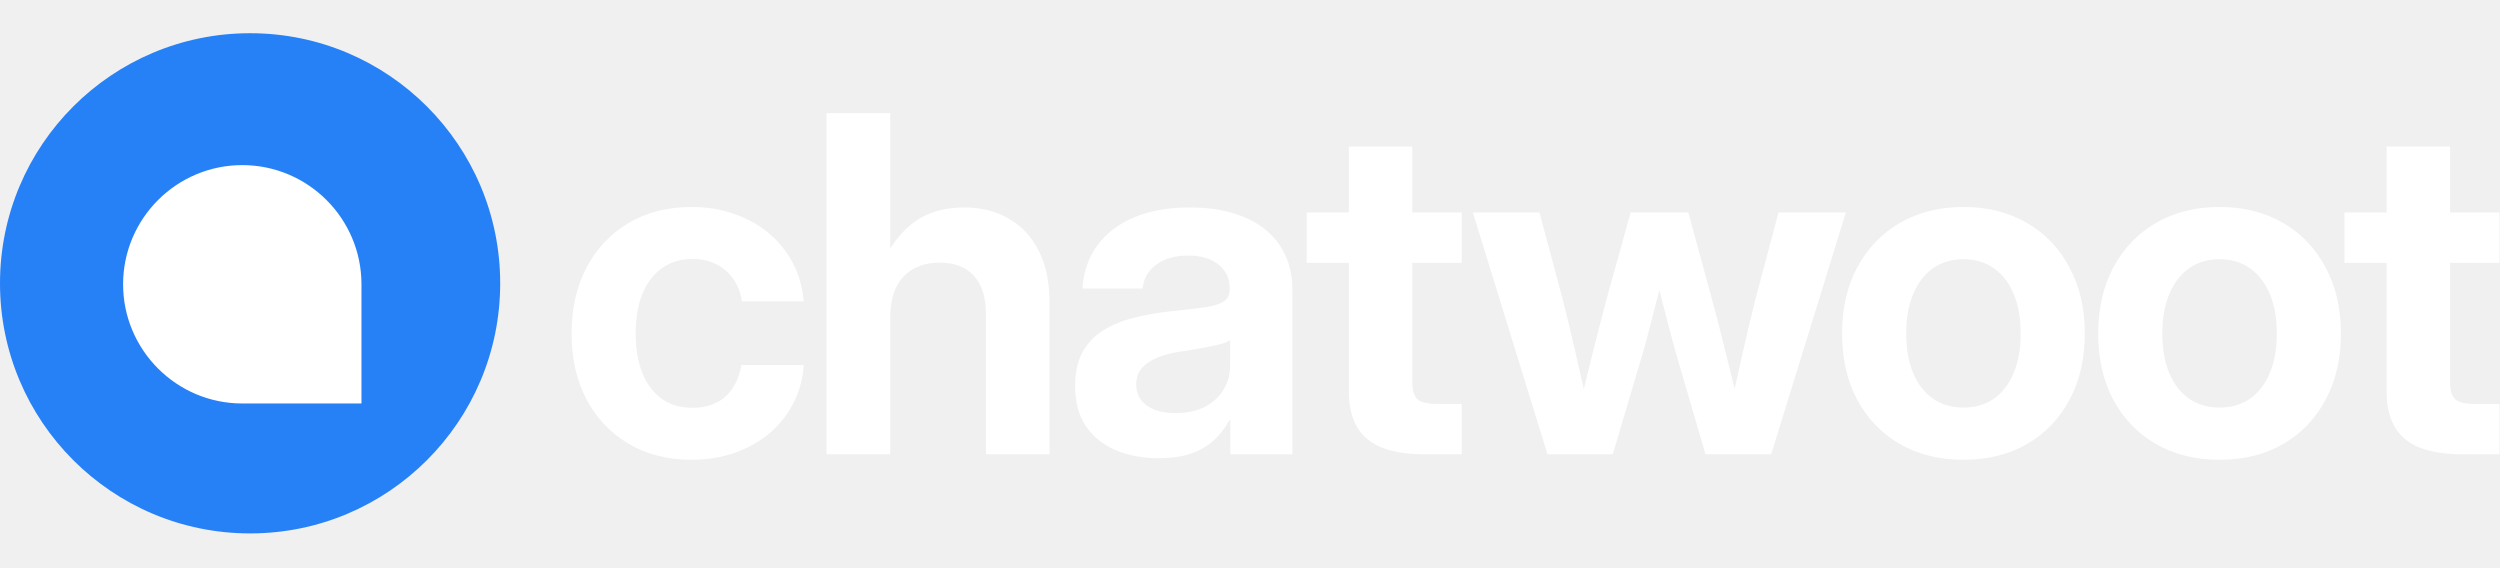
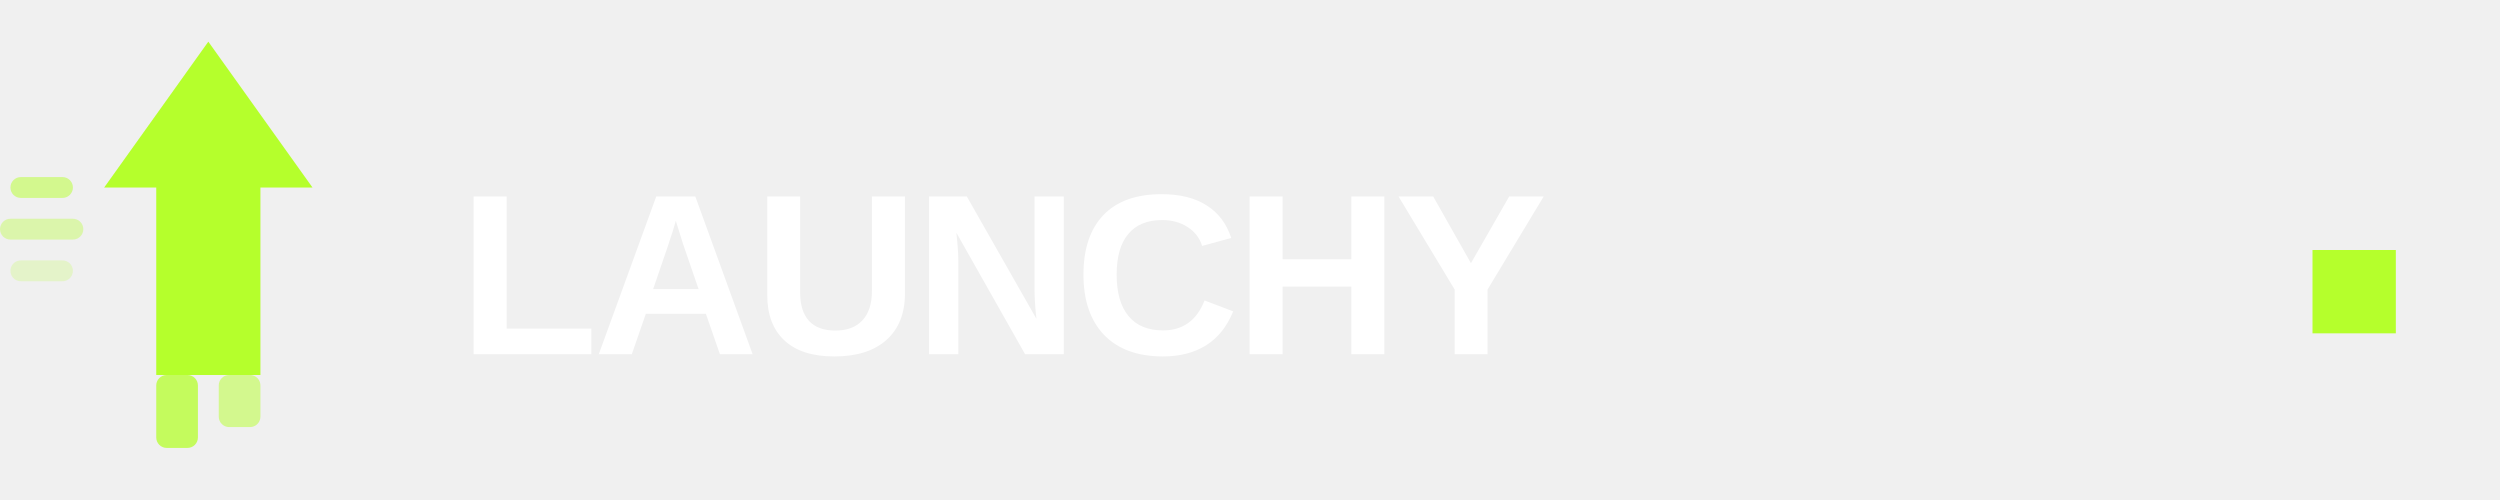
- <svg xmlns="http://www.w3.org/2000/svg" width="2559" height="581" viewBox="0 0 2559 581" fill="none">
-   <path d="M256 546C397.385 546 512 431.385 512 290C512 148.615 397.385 34 256 34C114.615 34 0 148.615 0 290C0 431.385 114.615 546 256 546Z" fill="#2781F6" />
-   <path d="M367 410H247.99C182.388 410 129 356.608 129 290.989C129 225.392 182.388 172 247.992 172C313.612 172 367 225.392 367 290.989V410Z" fill="white" stroke="white" stroke-width="6" />
-   <path d="M707.875 470.625C683.5 470.625 662.016 465.156 643.422 454.219C624.984 443.281 610.609 428.125 600.297 408.75C590.141 389.375 585.062 366.953 585.062 341.484C585.062 316.016 590.141 293.516 600.297 273.984C610.609 254.453 624.984 239.219 643.422 228.281C662.016 217.344 683.5 211.875 707.875 211.875C723.812 211.875 738.5 214.297 751.938 219.141C765.531 223.828 777.328 230.469 787.328 239.062C797.484 247.656 805.609 257.812 811.703 269.531C817.797 281.25 821.469 294.219 822.719 308.438H759.438C758.5 301.875 756.625 296.016 753.812 290.859C751.156 285.547 747.641 281.016 743.266 277.266C739.047 273.359 734.047 270.391 728.266 268.359C722.641 266.172 716.156 265.078 708.812 265.078C696.781 265.078 686.391 268.203 677.641 274.453C668.891 280.703 662.172 289.531 657.484 300.938C652.953 312.344 650.688 325.859 650.688 341.484C650.688 356.953 652.953 370.391 657.484 381.797C662.172 393.203 668.812 402.031 677.406 408.281C686.156 414.375 696.625 417.422 708.812 417.422C716.156 417.422 722.641 416.406 728.266 414.375C733.891 412.344 738.734 409.453 742.797 405.703C747.016 401.797 750.453 397.188 753.109 391.875C755.766 386.406 757.719 380.312 758.969 373.594H822.719C821.781 387.656 818.266 400.625 812.172 412.5C806.234 424.219 798.188 434.453 788.031 443.203C777.875 451.797 766 458.516 752.406 463.359C738.812 468.203 723.969 470.625 707.875 470.625ZM911.209 326.484V465H846.053V115.781H911.209V281.25H898.319C906.288 259.375 917.459 242.422 931.834 230.391C946.366 218.359 964.725 212.344 986.913 212.344C1004.41 212.344 1019.65 216.172 1032.62 223.828C1045.74 231.328 1055.98 242.344 1063.32 256.875C1070.66 271.406 1074.33 289.141 1074.33 310.078V465H1009.18V321.562C1009.18 304.219 1005.04 291.094 996.756 282.188C988.631 273.281 977.069 268.828 962.069 268.828C952.069 268.828 943.241 270.859 935.584 274.922C927.928 278.984 921.913 285.234 917.538 293.672C913.319 302.109 911.209 313.047 911.209 326.484ZM1185.79 468.984C1169.39 468.984 1154.78 466.25 1141.97 460.781C1129.15 455.312 1119 447.109 1111.5 436.172C1104.15 425.234 1100.48 411.562 1100.48 395.156C1100.48 381.094 1103.06 369.453 1108.22 360.234C1113.53 350.859 1120.64 343.438 1129.54 337.969C1138.61 332.344 1149 328.125 1160.72 325.312C1172.43 322.344 1184.62 320.156 1197.28 318.75C1212.59 317.188 1224.7 315.781 1233.61 314.531C1242.51 313.125 1248.92 311.094 1252.83 308.438C1256.73 305.781 1258.68 301.719 1258.68 296.25V294.609C1258.68 288.047 1256.97 282.344 1253.53 277.5C1250.09 272.5 1245.25 268.594 1239 265.781C1232.75 262.969 1225.17 261.562 1216.26 261.562C1207.36 261.562 1199.47 262.969 1192.59 265.781C1185.87 268.594 1180.48 272.578 1176.42 277.734C1172.51 282.734 1170.25 288.594 1169.62 295.312H1107.98C1109.08 278.438 1114.08 263.828 1122.98 251.484C1132.04 239.141 1144.54 229.531 1160.48 222.656C1176.58 215.781 1195.72 212.344 1217.9 212.344C1234.47 212.344 1249.23 214.297 1262.2 218.203C1275.33 222.109 1286.34 227.734 1295.25 235.078C1304.31 242.422 1311.18 251.328 1315.87 261.797C1320.56 272.109 1322.9 283.75 1322.9 296.719V465H1259.39V430.078H1258.45C1254.23 437.891 1248.92 444.766 1242.51 450.703C1236.26 456.484 1228.45 461.016 1219.08 464.297C1209.86 467.422 1198.76 468.984 1185.79 468.984ZM1203.14 422.812C1214.86 422.812 1224.86 420.703 1233.14 416.484C1241.58 412.109 1247.98 406.25 1252.36 398.906C1256.89 391.562 1259.15 383.281 1259.15 374.062V348.281C1257.12 349.531 1254.39 350.703 1250.95 351.797C1247.67 352.734 1243.68 353.672 1239 354.609C1234.47 355.547 1229.47 356.484 1224 357.422C1218.68 358.359 1213.14 359.219 1207.36 360C1199.23 361.25 1191.81 363.203 1185.09 365.859C1178.37 368.516 1172.98 372.109 1168.92 376.641C1165.01 381.016 1163.06 386.719 1163.06 393.75C1163.06 399.688 1164.7 404.922 1167.98 409.453C1171.42 413.828 1176.11 417.188 1182.04 419.531C1187.98 421.719 1195.01 422.812 1203.14 422.812ZM1496.24 217.5V269.062H1337.57V217.5H1496.24ZM1380.69 150H1445.61V390.703C1445.61 399.297 1447.33 405.234 1450.77 408.516C1454.21 411.797 1460.69 413.438 1470.22 413.438C1474.13 413.438 1478.66 413.438 1483.82 413.438C1489.13 413.438 1493.27 413.438 1496.24 413.438V465C1492.02 465 1486.32 465 1479.13 465C1472.1 465 1464.99 465 1457.8 465C1431.39 465 1411.94 459.766 1399.44 449.297C1386.94 438.828 1380.69 422.656 1380.69 400.781V150ZM1584.03 465L1507.62 217.5H1575.82L1599.73 307.031C1604.26 324.688 1608.63 342.891 1612.85 361.641C1617.07 380.391 1621.29 398.828 1625.51 416.953H1616.6C1621.13 398.828 1625.67 380.391 1630.2 361.641C1634.88 342.891 1639.57 324.688 1644.26 307.031L1669.1 217.5H1728.17L1752.54 307.031C1757.38 324.688 1762.07 342.891 1766.6 361.641C1771.13 380.391 1775.67 398.828 1780.2 416.953H1771.06C1775.43 398.828 1779.65 380.391 1783.71 361.641C1787.93 342.891 1792.23 324.688 1796.6 307.031L1820.51 217.5H1889.42L1813.01 465H1745.74L1716.45 364.688C1713.63 354.844 1710.9 344.844 1708.24 334.688C1705.59 324.375 1702.93 314.062 1700.28 303.75C1697.78 293.281 1695.12 282.969 1692.31 272.812H1704.96C1702.31 282.969 1699.57 293.281 1696.76 303.75C1694.1 314.062 1691.45 324.375 1688.79 334.688C1686.29 344.844 1683.56 354.844 1680.59 364.688L1650.82 465H1584.03ZM2009.78 470.625C1985.09 470.625 1963.38 465.234 1944.62 454.453C1926.03 443.672 1911.5 428.594 1901.03 409.219C1890.72 389.844 1885.56 367.266 1885.56 341.484C1885.56 315.703 1890.72 293.125 1901.03 273.75C1911.5 254.219 1926.03 239.062 1944.62 228.281C1963.38 217.344 1985.09 211.875 2009.78 211.875C2034.62 211.875 2056.34 217.344 2074.94 228.281C2093.53 239.062 2107.98 254.219 2118.3 273.75C2128.77 293.125 2134 315.703 2134 341.484C2134 367.266 2128.77 389.844 2118.3 409.219C2107.98 428.594 2093.53 443.672 2074.94 454.453C2056.34 465.234 2034.62 470.625 2009.78 470.625ZM2009.78 417.188C2021.66 417.188 2031.97 414.219 2040.72 408.281C2049.47 402.188 2056.27 393.438 2061.11 382.031C2065.95 370.625 2068.38 357.109 2068.38 341.484C2068.38 325.547 2065.95 311.953 2061.11 300.703C2056.27 289.297 2049.47 280.547 2040.72 274.453C2031.97 268.359 2021.66 265.312 2009.78 265.312C1998.06 265.312 1987.75 268.359 1978.84 274.453C1970.09 280.547 1963.3 289.297 1958.45 300.703C1953.61 311.953 1951.19 325.547 1951.19 341.484C1951.19 357.266 1953.61 370.859 1958.45 382.266C1963.3 393.516 1970.09 402.188 1978.84 408.281C1987.75 414.219 1998.06 417.188 2009.78 417.188ZM2271.94 470.625C2247.26 470.625 2225.54 465.234 2206.79 454.453C2188.19 443.672 2173.66 428.594 2163.19 409.219C2152.88 389.844 2147.72 367.266 2147.72 341.484C2147.72 315.703 2152.88 293.125 2163.19 273.75C2173.66 254.219 2188.19 239.062 2206.79 228.281C2225.54 217.344 2247.26 211.875 2271.94 211.875C2296.79 211.875 2318.51 217.344 2337.1 228.281C2355.69 239.062 2370.15 254.219 2380.46 273.75C2390.93 293.125 2396.16 315.703 2396.16 341.484C2396.16 367.266 2390.93 389.844 2380.46 409.219C2370.15 428.594 2355.69 443.672 2337.1 454.453C2318.51 465.234 2296.79 470.625 2271.94 470.625ZM2271.94 417.188C2283.82 417.188 2294.13 414.219 2302.88 408.281C2311.63 402.188 2318.43 393.438 2323.27 382.031C2328.12 370.625 2330.54 357.109 2330.54 341.484C2330.54 325.547 2328.12 311.953 2323.27 300.703C2318.43 289.297 2311.63 280.547 2302.88 274.453C2294.13 268.359 2283.82 265.312 2271.94 265.312C2260.22 265.312 2249.91 268.359 2241.01 274.453C2232.26 280.547 2225.46 289.297 2220.62 300.703C2215.77 311.953 2213.35 325.547 2213.35 341.484C2213.35 357.266 2215.77 370.859 2220.62 382.266C2225.46 393.516 2232.26 402.188 2241.01 408.281C2249.91 414.219 2260.22 417.188 2271.94 417.188ZM2558.48 217.5V269.062H2399.81V217.5H2558.48ZM2442.93 150H2507.86V390.703C2507.86 399.297 2509.57 405.234 2513.01 408.516C2516.45 411.797 2522.93 413.438 2532.47 413.438C2536.37 413.438 2540.9 413.438 2546.06 413.438C2551.37 413.438 2555.51 413.438 2558.48 413.438V465C2554.26 465 2548.56 465 2541.37 465C2534.34 465 2527.23 465 2520.04 465C2493.64 465 2474.18 459.766 2461.68 449.297C2449.18 438.828 2442.93 422.656 2442.93 400.781V150Z" fill="white" />
+ <svg xmlns="http://www.w3.org/2000/svg" viewBox="0 0 240 48" width="240" height="48" role="img" aria-label="Launchy">
+   <polygon points="20,4 30,18 25,18 25,36 15,36 15,18 10,18" fill="#B5FF2C" />
+   <rect x="15" y="36" width="4" height="7" rx="1" fill="#B5FF2C" opacity="0.75" />
+   <rect x="21" y="36" width="4" height="5" rx="1" fill="#B5FF2C" opacity="0.5" />
+   <rect x="1" y="17" width="6" height="2" rx="1" fill="#B5FF2C" opacity="0.5" />
+   <rect x="0" y="21" width="8" height="2" rx="1" fill="#B5FF2C" opacity="0.35" />
+   <rect x="1" y="25" width="6" height="2" rx="1" fill="#B5FF2C" opacity="0.2" />
+   <text x="44" y="34" font-family="'Space Grotesk', -apple-system, BlinkMacSystemFont, 'Helvetica Neue', Arial, sans-serif" font-weight="700" font-size="22" letter-spacing="-0.5" fill="#FFFFFF">LAUNCHY</text>
+   <rect x="222" y="24" width="8" height="8" fill="#B5FF2C" />
</svg>
